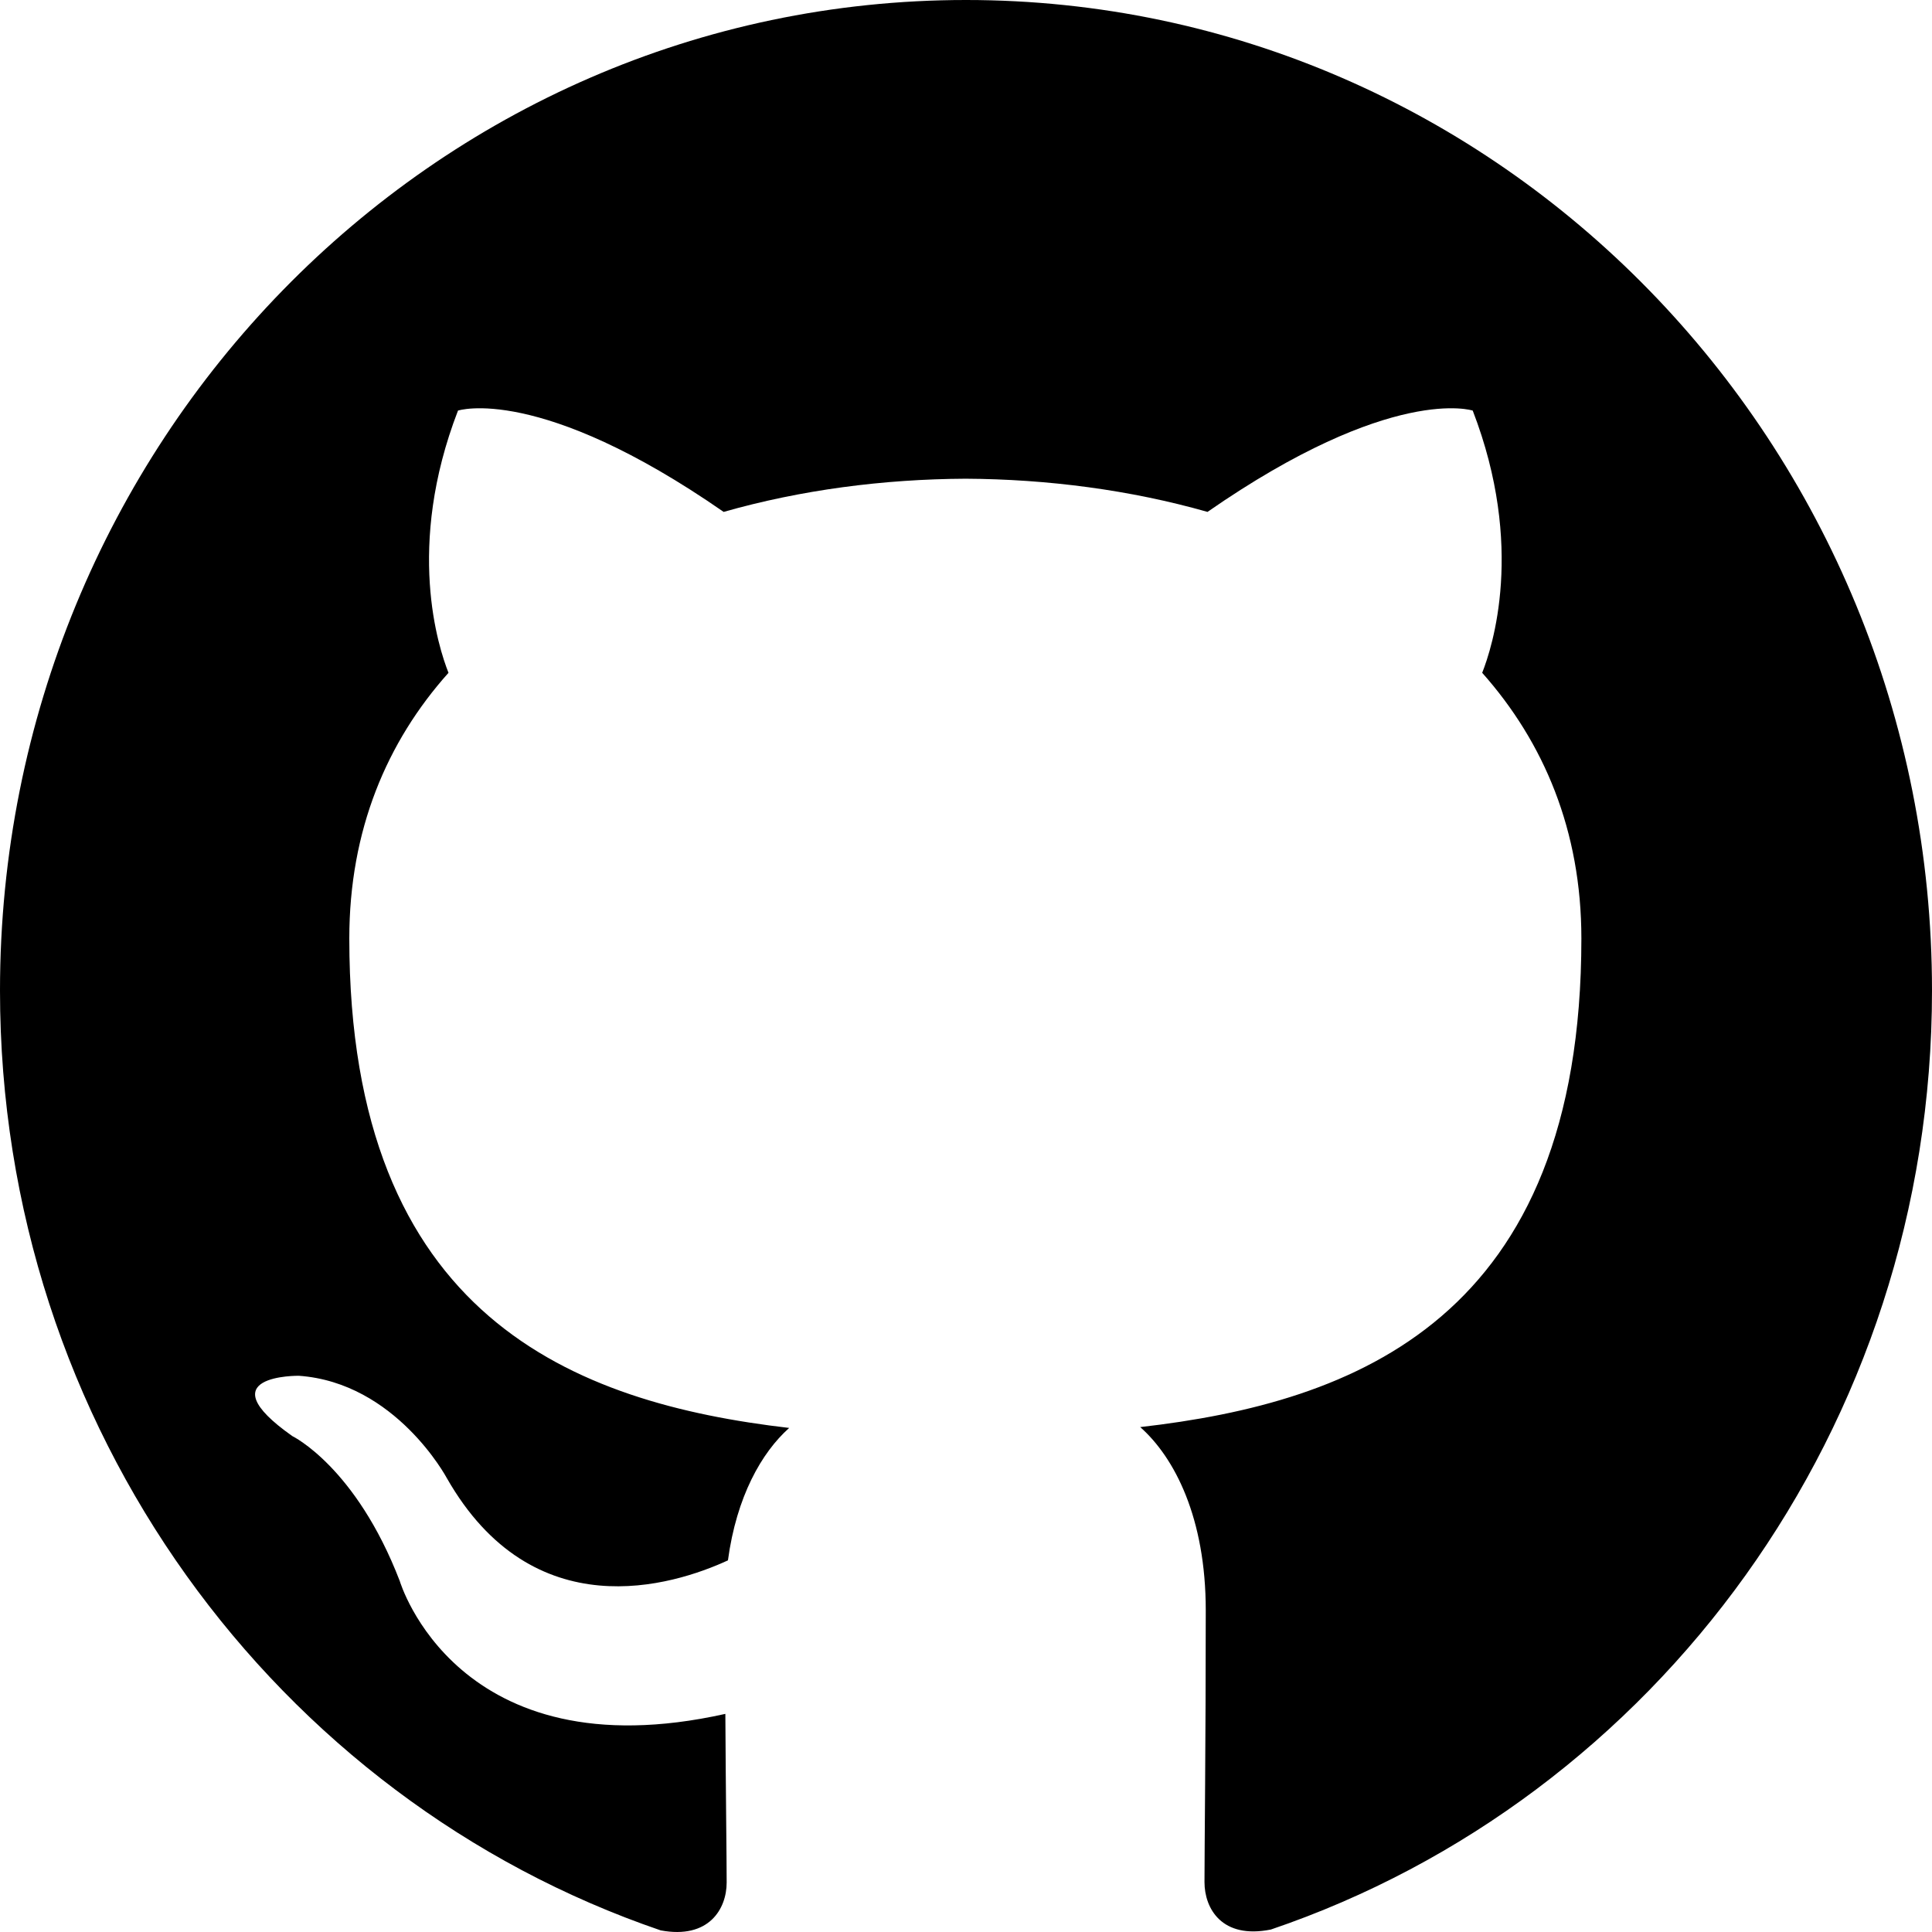
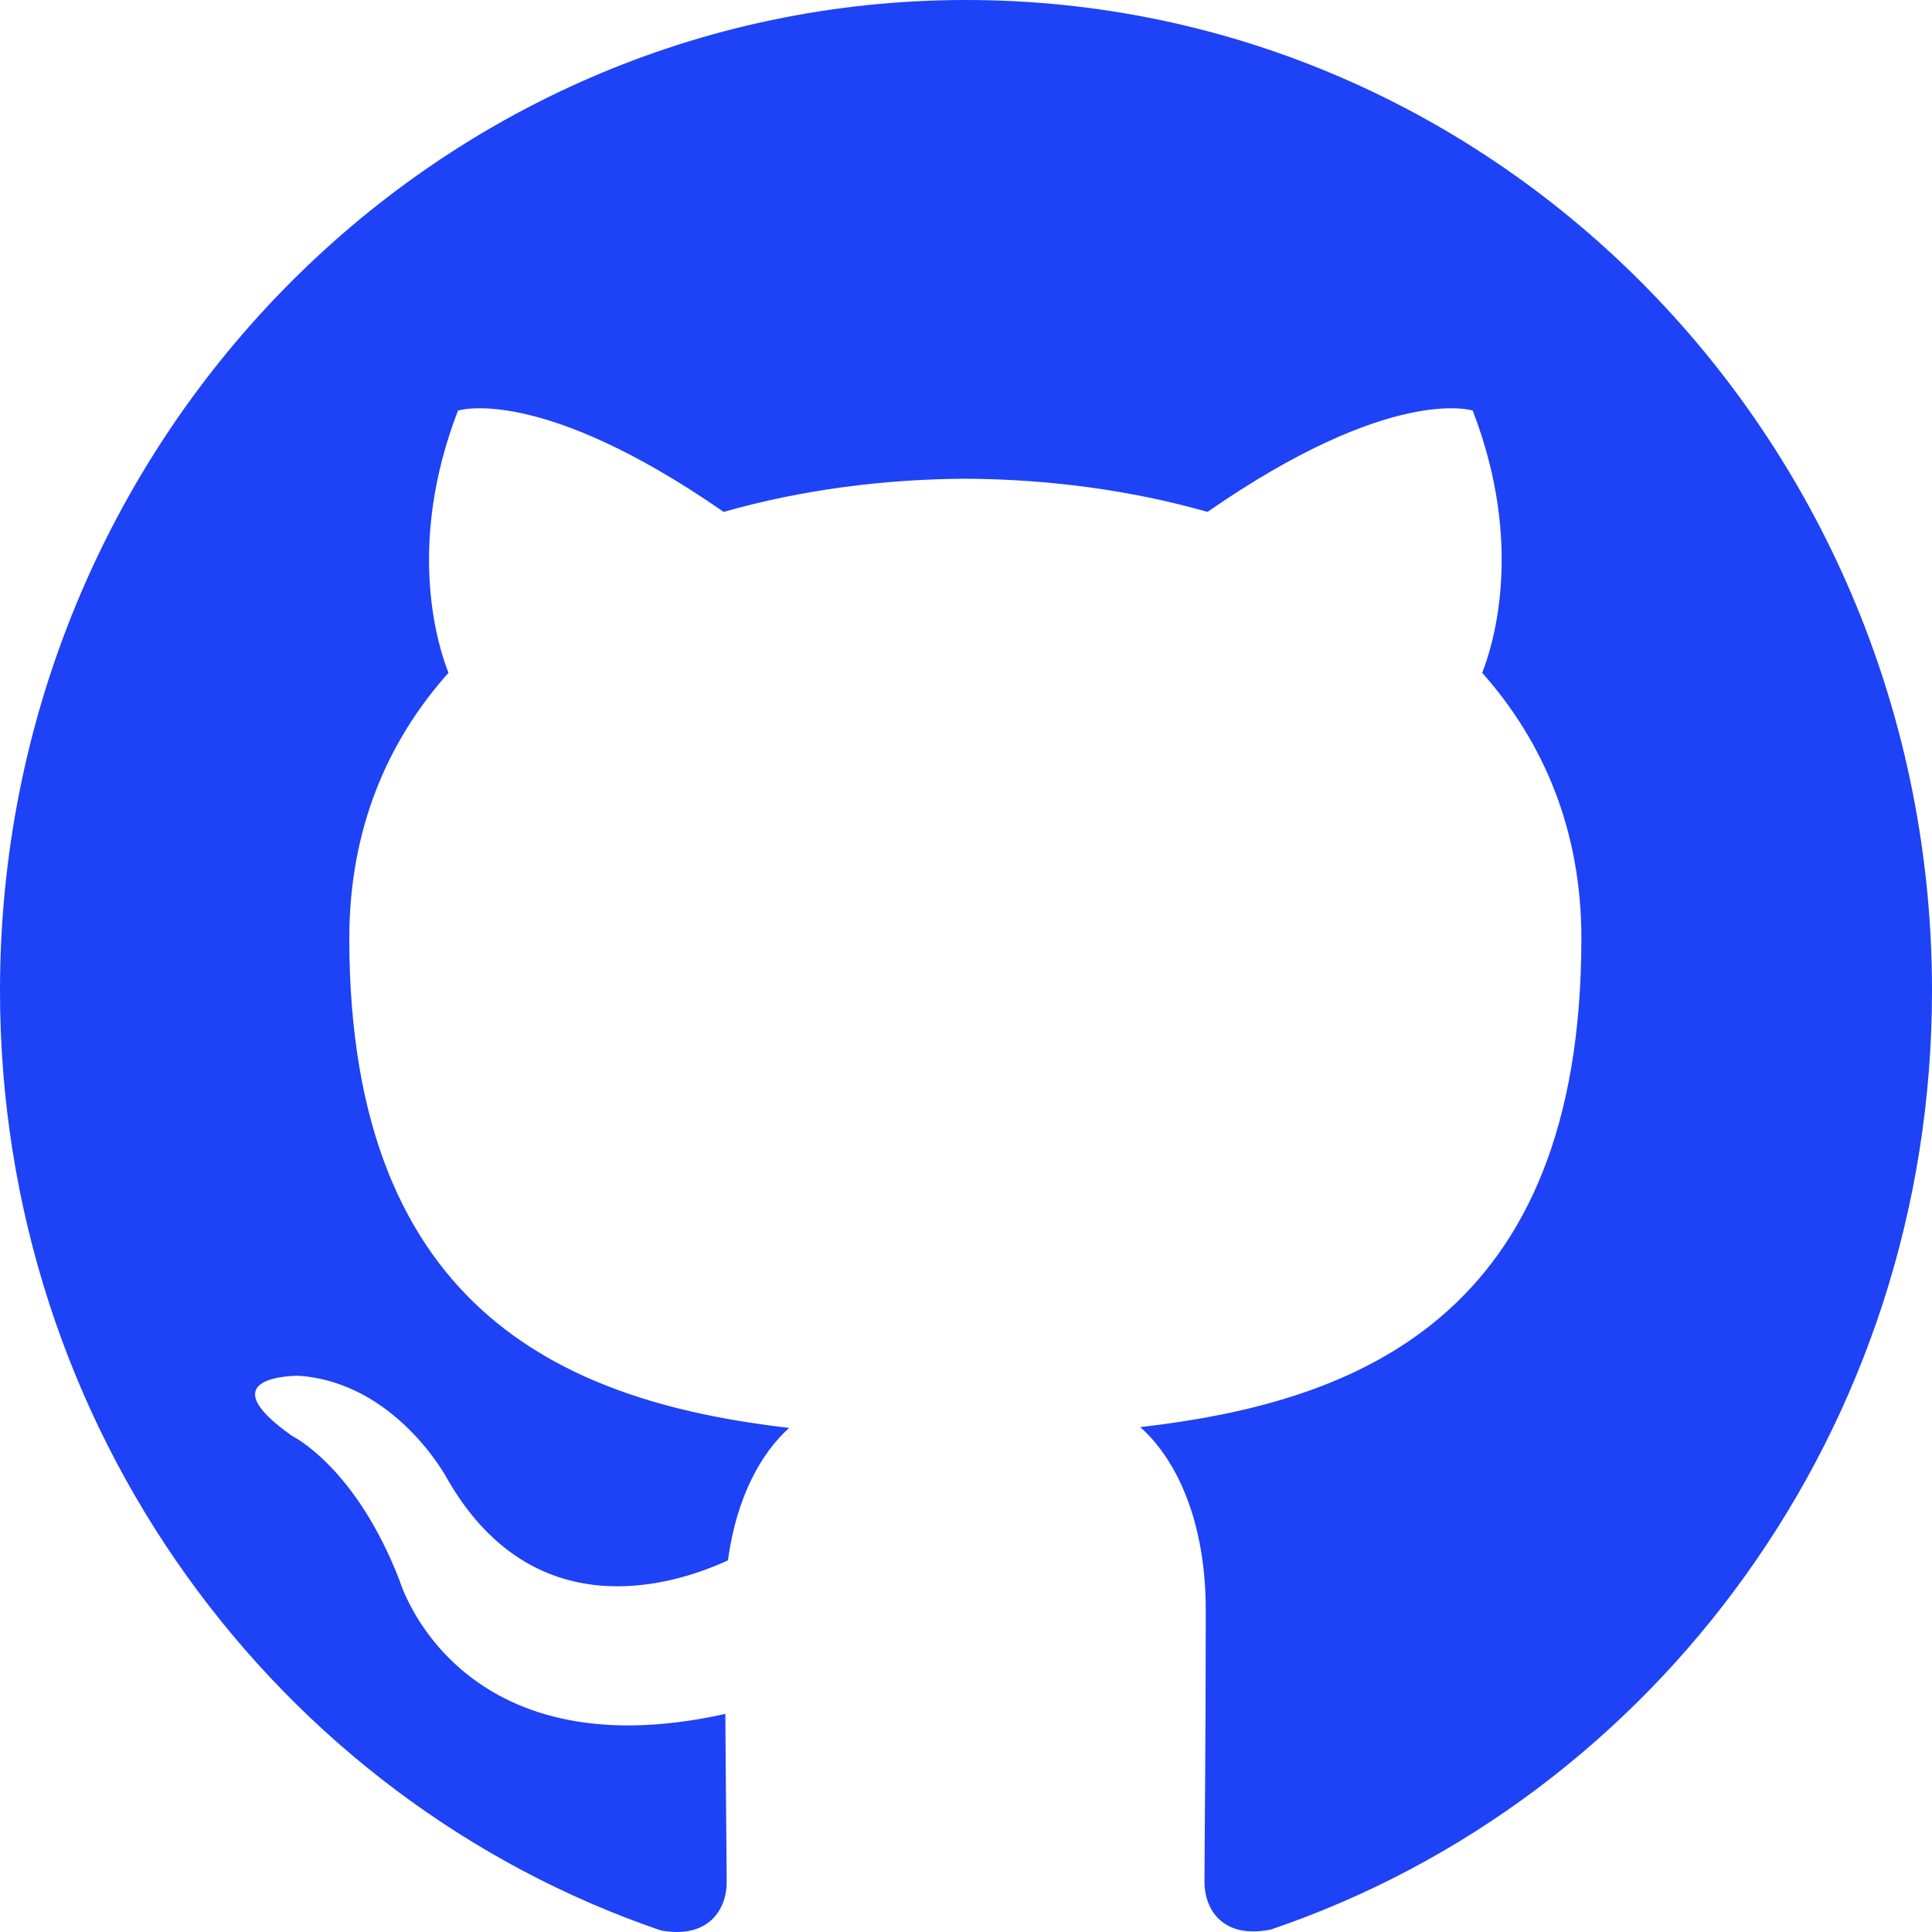
<svg xmlns="http://www.w3.org/2000/svg" width="50" height="50" viewBox="0 0 50 50" fill="none">
-   <path fill-rule="evenodd" clip-rule="evenodd" d="M25 0C11.194 0 0 11.474 0 25.637C0 36.966 7.165 46.565 17.098 49.958C18.348 50.192 18.806 49.4 18.806 48.719C18.806 48.105 18.784 46.498 18.772 44.355C11.819 45.906 10.346 40.917 10.346 40.917C9.208 37.96 7.567 37.167 7.567 37.167C5.301 35.571 7.734 35.605 7.734 35.605C10.245 35.783 11.562 38.25 11.562 38.25C13.795 42.167 17.411 41.04 18.839 40.382C19.062 38.73 19.71 37.591 20.424 36.955C14.877 36.308 9.04 34.109 9.04 24.287C9.04 21.485 10.011 19.197 11.607 17.412C11.35 16.764 10.491 14.152 11.853 10.626C11.853 10.626 13.951 9.934 18.728 13.248C20.725 12.679 22.857 12.4 24.989 12.389C27.109 12.4 29.252 12.679 31.25 13.248C36.027 9.934 38.114 10.626 38.114 10.626C39.475 14.152 38.616 16.764 38.359 17.412C39.955 19.209 40.926 21.497 40.926 24.287C40.926 34.131 35.078 36.297 29.509 36.933C30.402 37.725 31.205 39.288 31.205 41.676C31.205 45.103 31.172 47.871 31.172 48.708C31.172 49.389 31.618 50.192 32.891 49.936C42.846 46.554 50 36.955 50 25.637C50 11.474 38.806 0 25 0Z" fill="black" />
+   <path fill-rule="evenodd" clip-rule="evenodd" d="M25 0C11.194 0 0 11.474 0 25.637C0 36.966 7.165 46.565 17.098 49.958C18.348 50.192 18.806 49.4 18.806 48.719C18.806 48.105 18.784 46.498 18.772 44.355C11.819 45.906 10.346 40.917 10.346 40.917C9.208 37.96 7.567 37.167 7.567 37.167C5.301 35.571 7.734 35.605 7.734 35.605C10.245 35.783 11.562 38.25 11.562 38.25C13.795 42.167 17.411 41.04 18.839 40.382C19.062 38.73 19.71 37.591 20.424 36.955C14.877 36.308 9.04 34.109 9.04 24.287C9.04 21.485 10.011 19.197 11.607 17.412C11.35 16.764 10.491 14.152 11.853 10.626C11.853 10.626 13.951 9.934 18.728 13.248C20.725 12.679 22.857 12.4 24.989 12.389C27.109 12.4 29.252 12.679 31.25 13.248C36.027 9.934 38.114 10.626 38.114 10.626C39.475 14.152 38.616 16.764 38.359 17.412C39.955 19.209 40.926 21.497 40.926 24.287C40.926 34.131 35.078 36.297 29.509 36.933C30.402 37.725 31.205 39.288 31.205 41.676C31.205 45.103 31.172 47.871 31.172 48.708C31.172 49.389 31.618 50.192 32.891 49.936C42.846 46.554 50 36.955 50 25.637C50 11.474 38.806 0 25 0Z" fill="#1E42F6" />
</svg>
